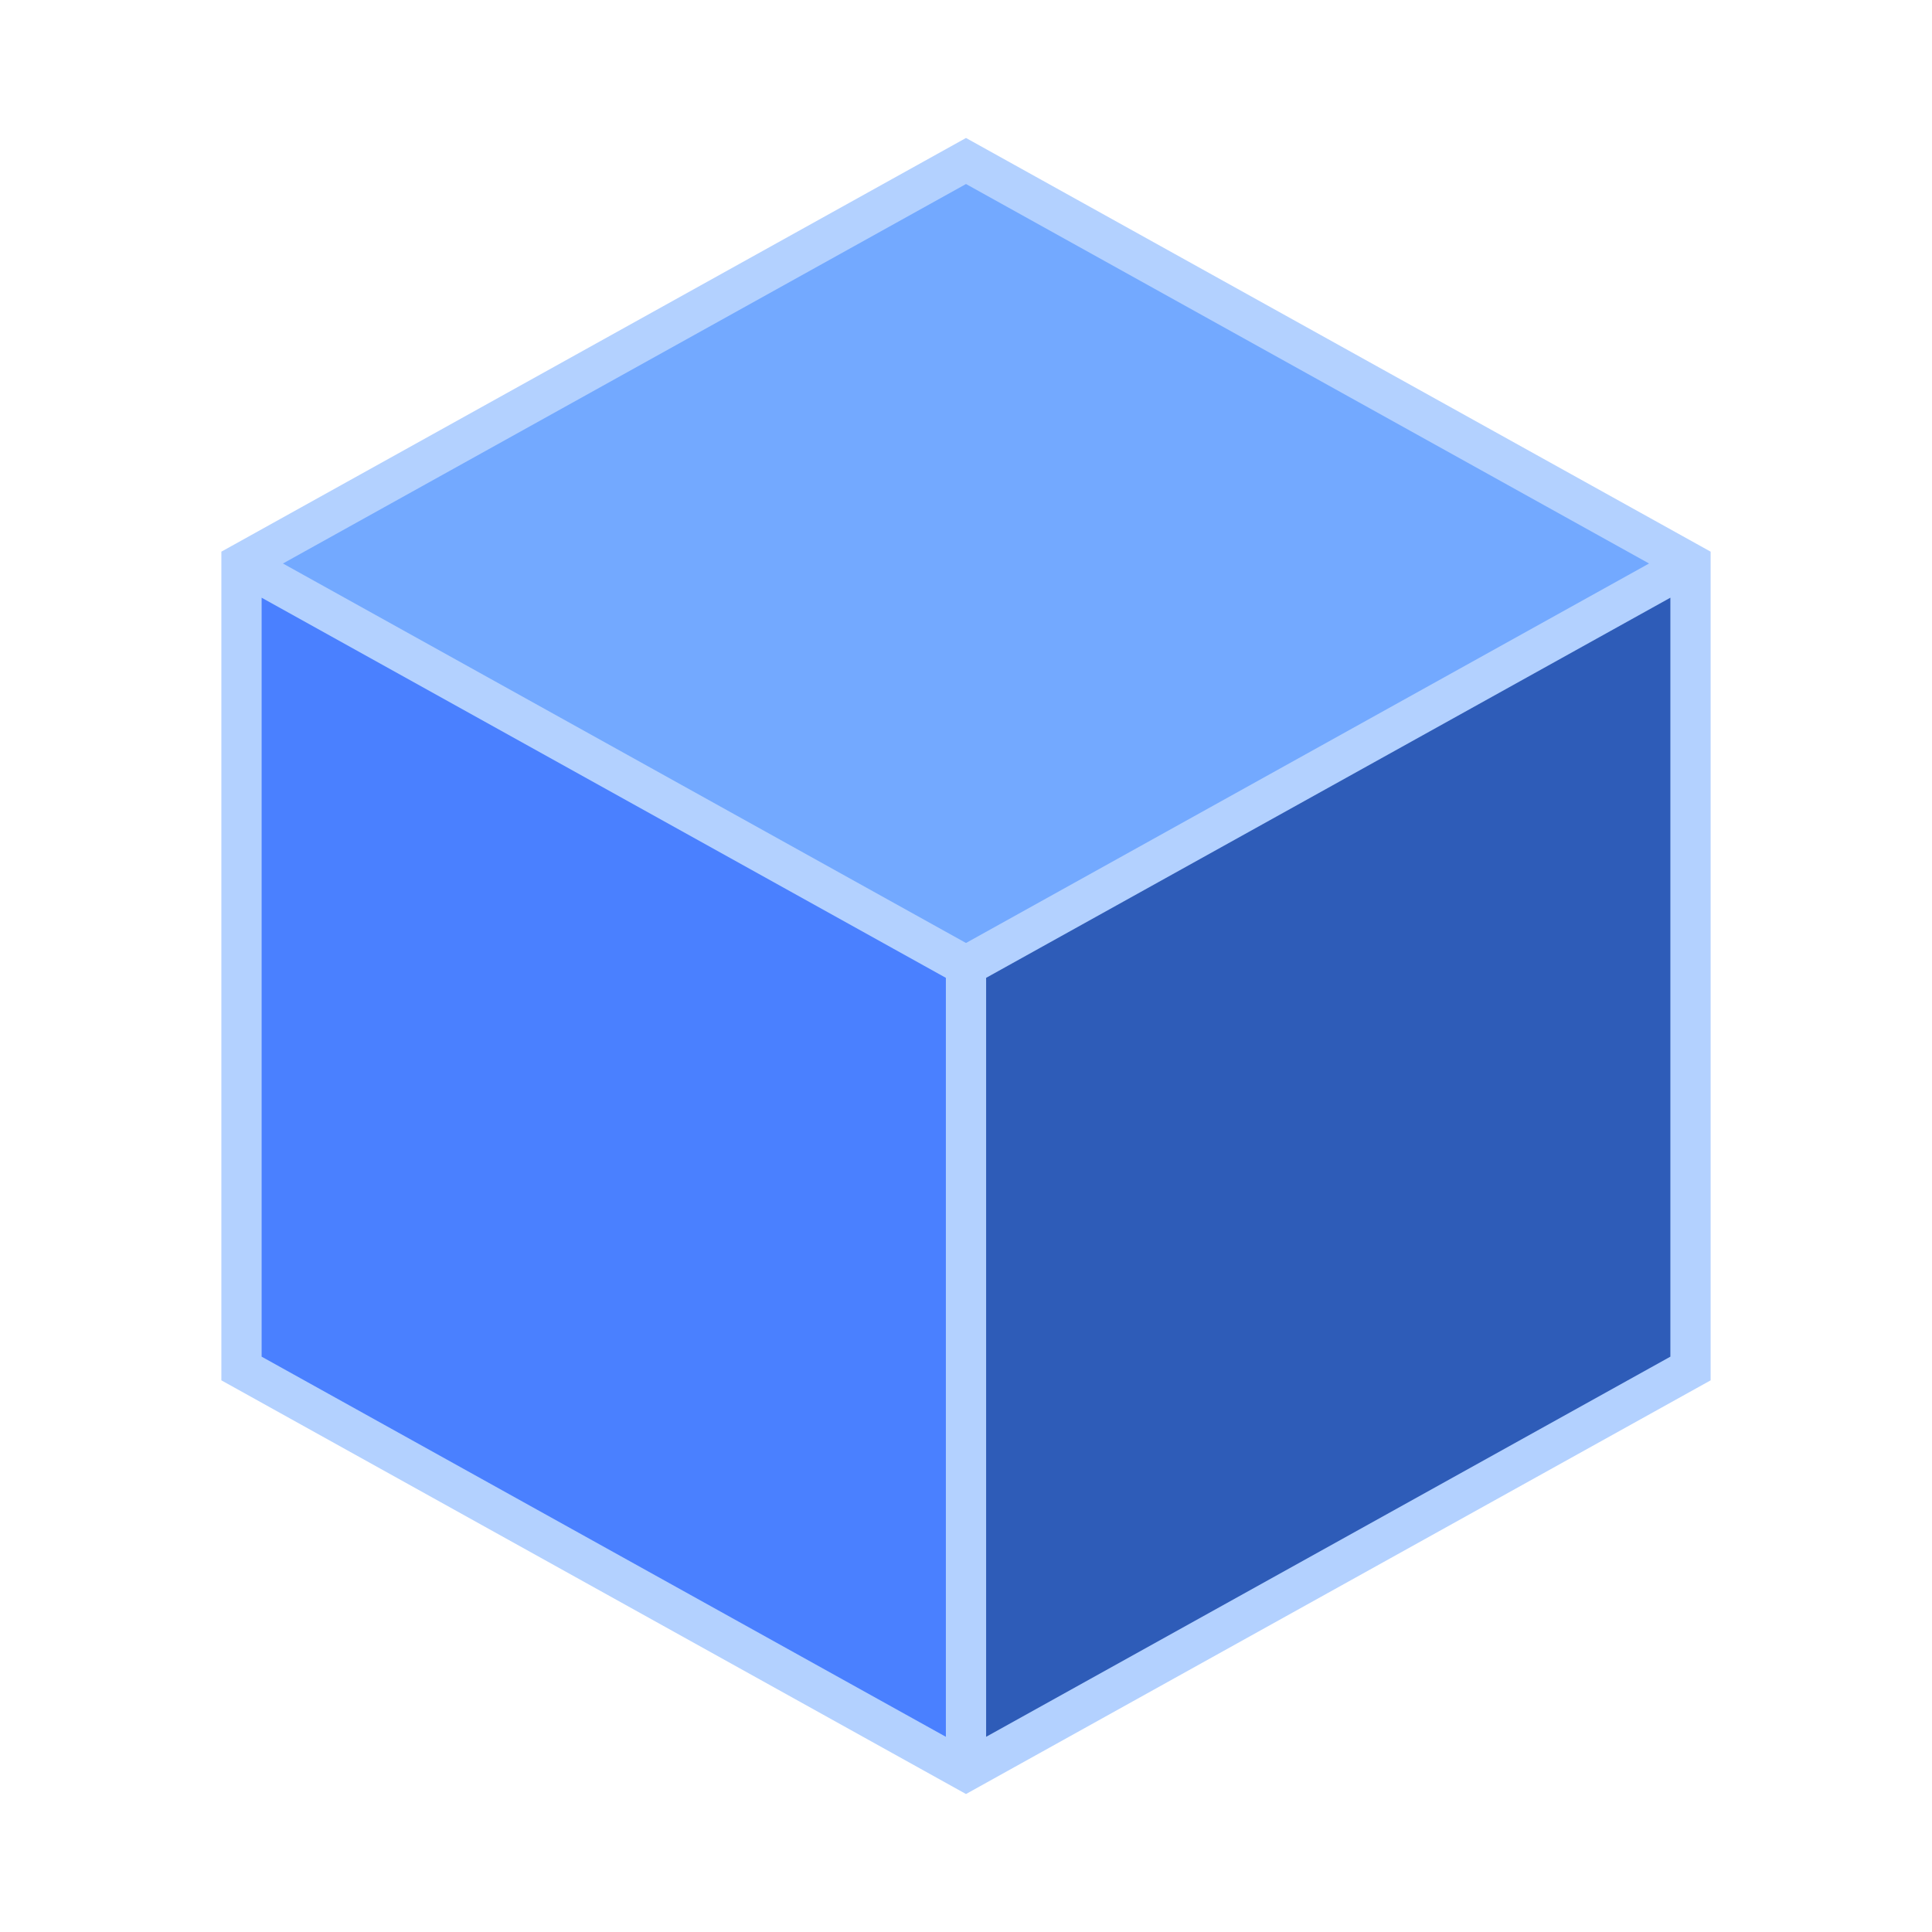
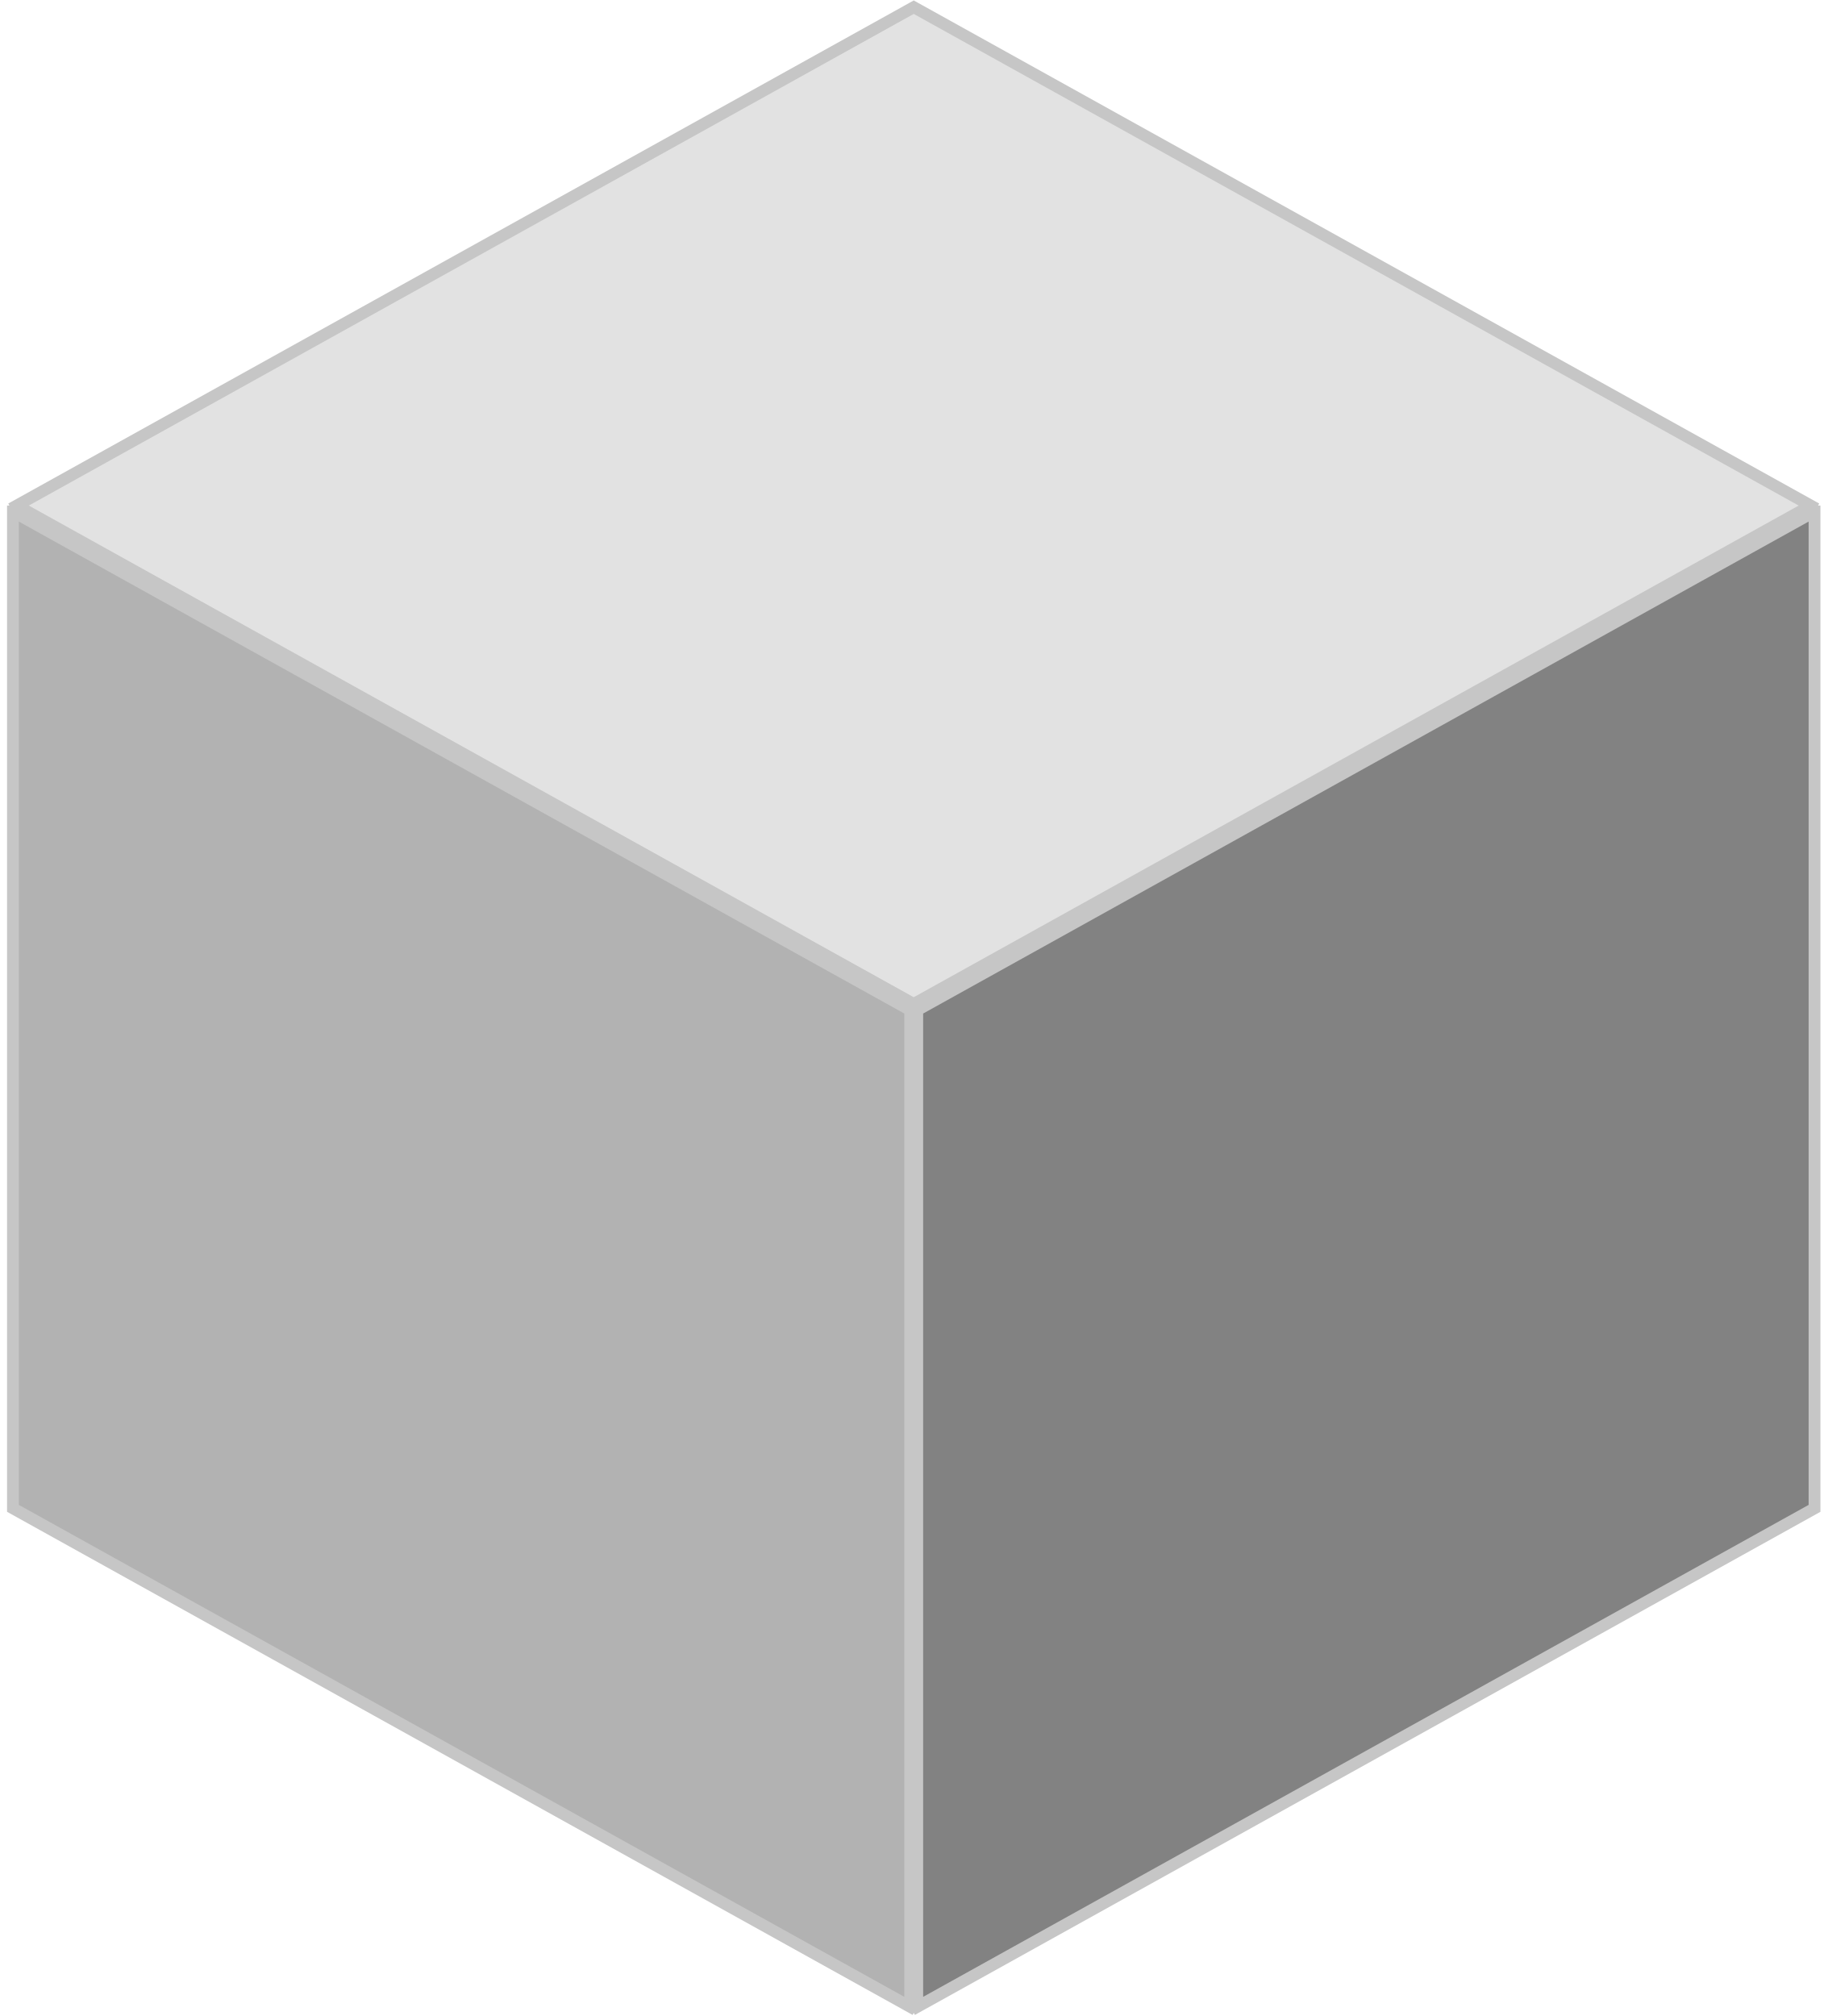
- <svg xmlns="http://www.w3.org/2000/svg" width="24" height="24" viewBox="0 0 24 24">
-   <g fill-rule="evenodd">
-     <polygon points="12,2 3,7 12,12 21,7" fill="#73A9FF" />
-     <polygon points="3,7 12,12 12,22 3,17" fill="#4A80FF" />
-     <polygon points="21,7 12,12 12,22 21,17" fill="#2E5CB8" />
-     <path d="M12,2 L3,7 L3,17 L12,22 L21,17 L21,7 L12,2 Z M3,7 L12,12 L21,7 M12,12 L12,22" fill="none" stroke="#B3D1FF" stroke-width="0.5" />
-   </g>
+ <svg xmlns="http://www.w3.org/2000/svg" width="194" height="214" viewBox="0 0 194 214" fill="none">
+   <path d="M191.97 53.666L97 106.427L2.029 53.666L97 0.906L191.97 53.666Z" fill="#E2E2E2" stroke="#C6C6C6" />
+   <path d="M96.5 107.294V212.816L1.5 160.039V54.516L96.5 107.294Z" fill="#B2B2B2" stroke="#C6C6C6" />
+   <path d="M192.5 160.039L97.5 212.816V107.294L192.5 54.516V160.039Z" fill="#828282" stroke="#C6C6C6" />
+   <path d="M1 53.667L97 0.333L193 53.667M1 53.667V160.333L97 213.667M1 53.667L97 107M97 213.667L193 160.333V53.667M97 213.667V107M193 53.667L97 107" stroke="#C6C6C6" stroke-width="0.5" />
</svg>
